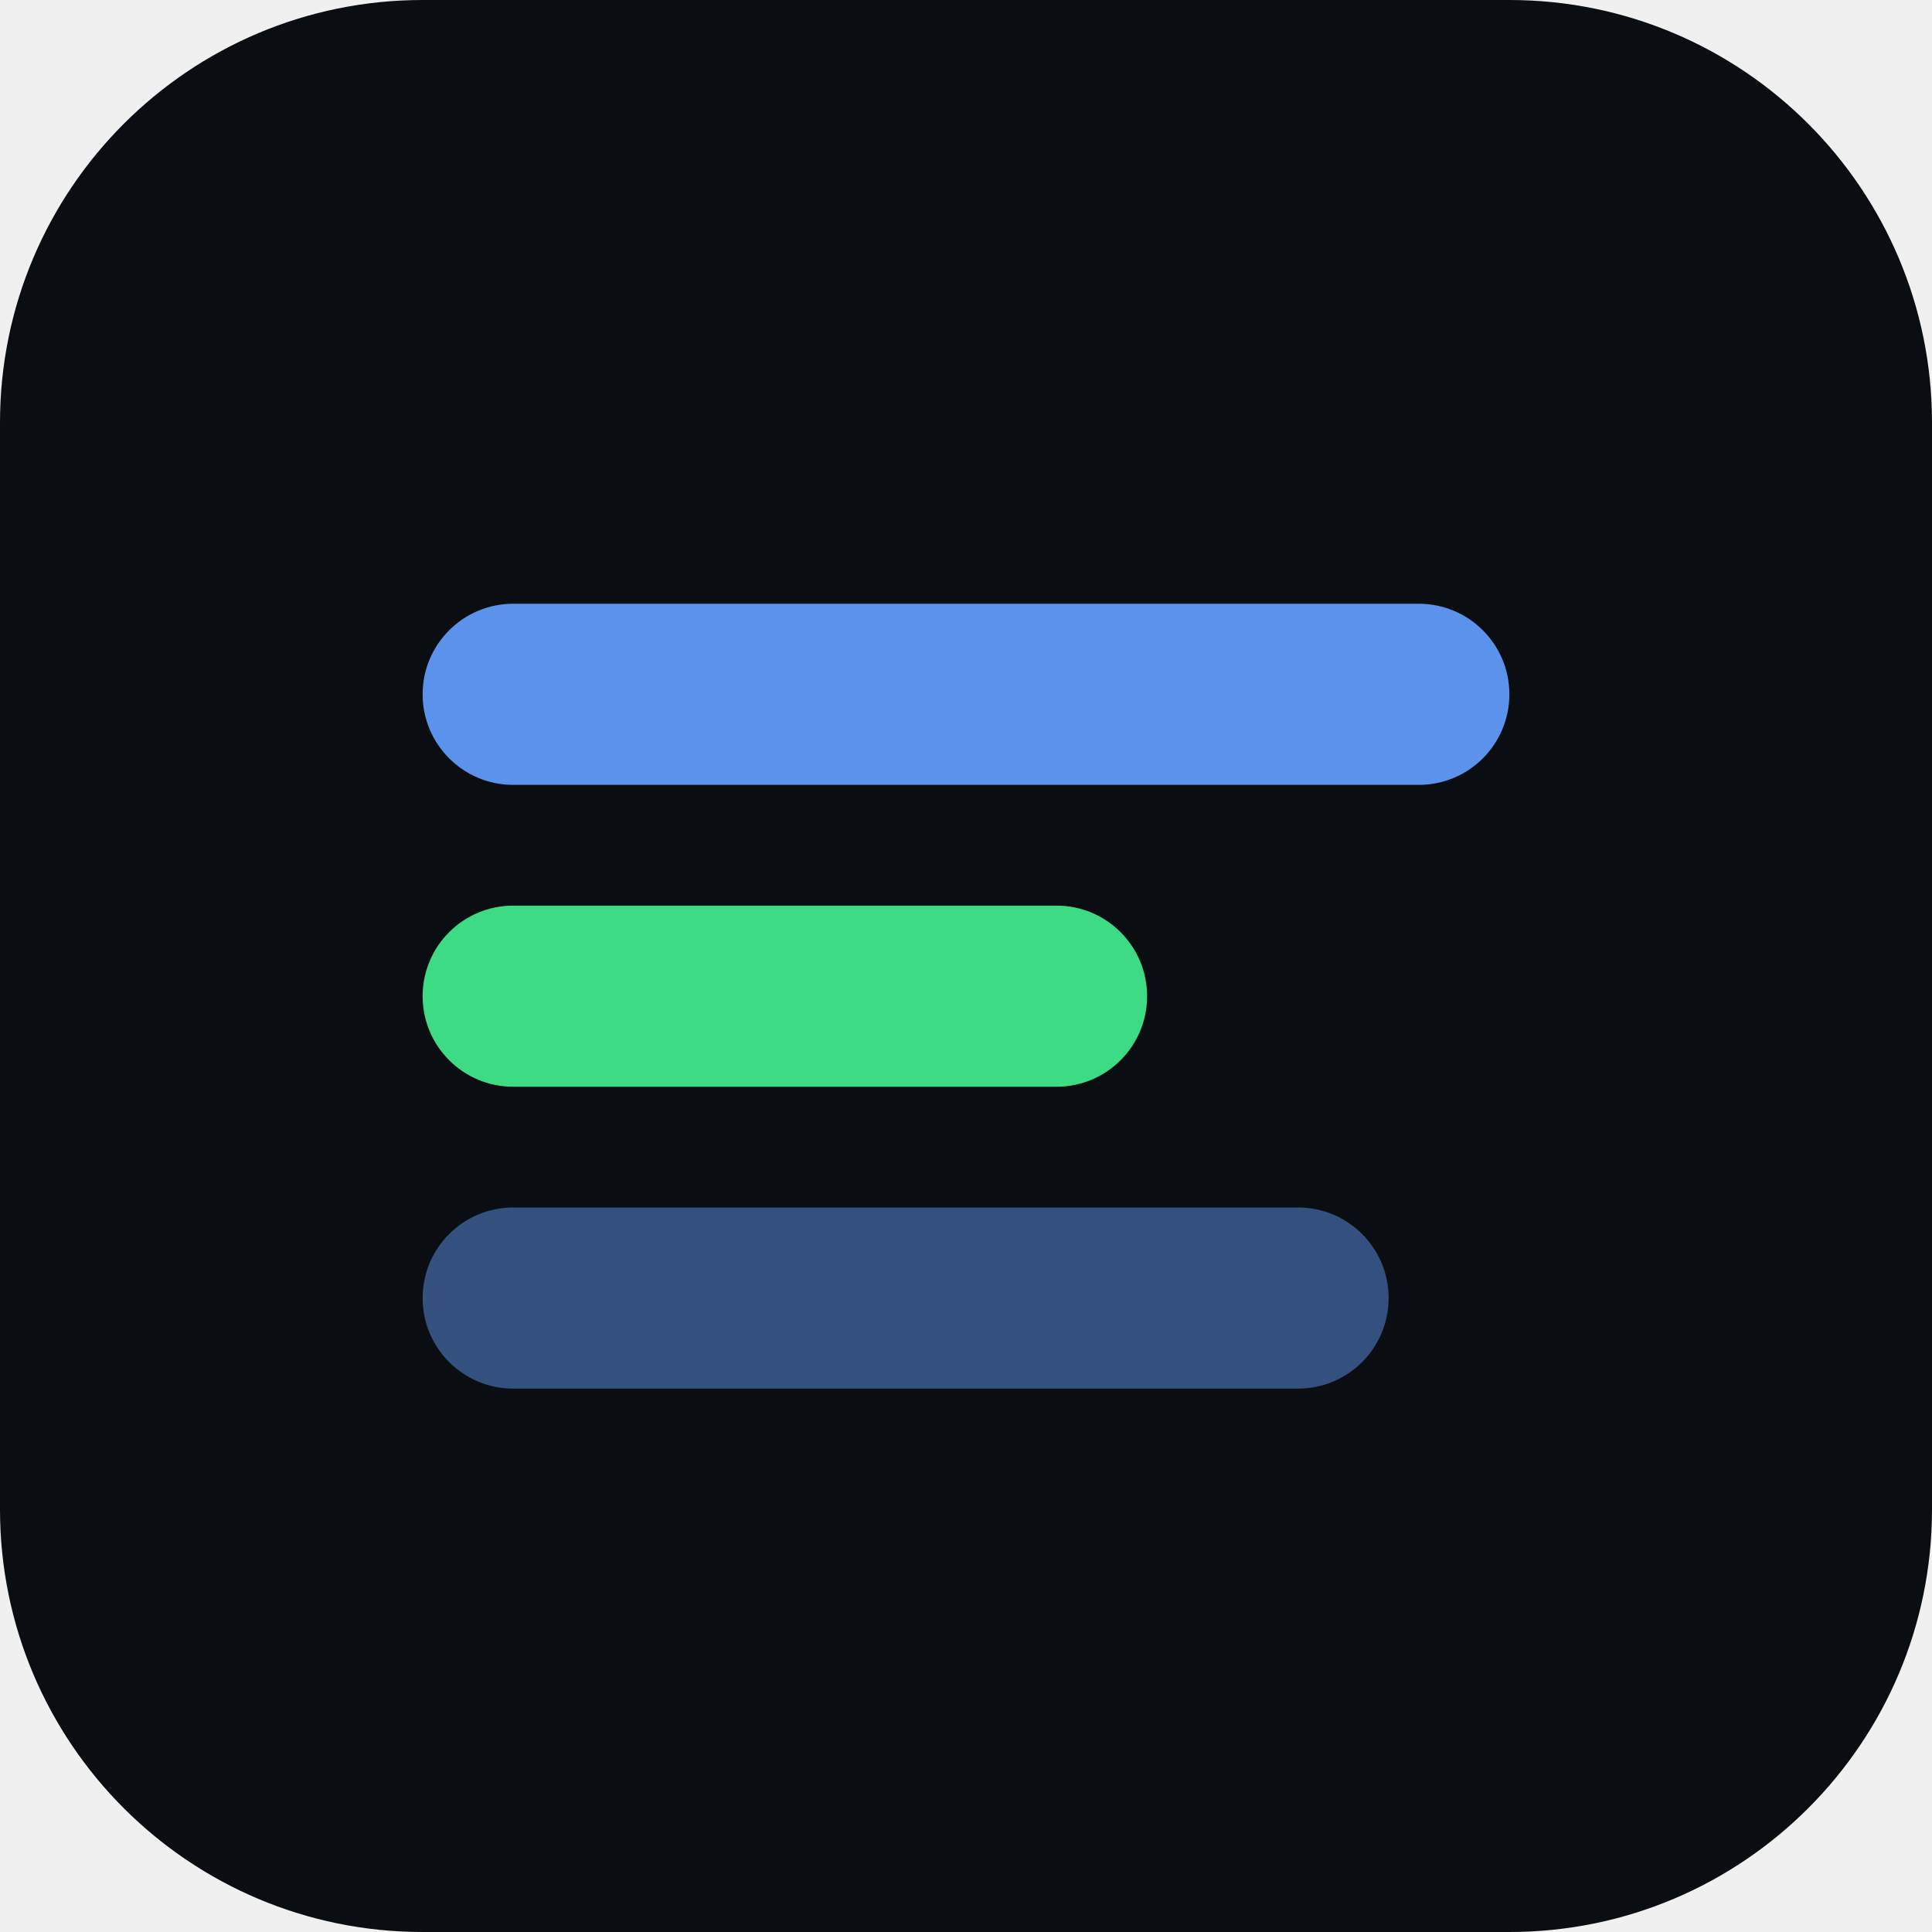
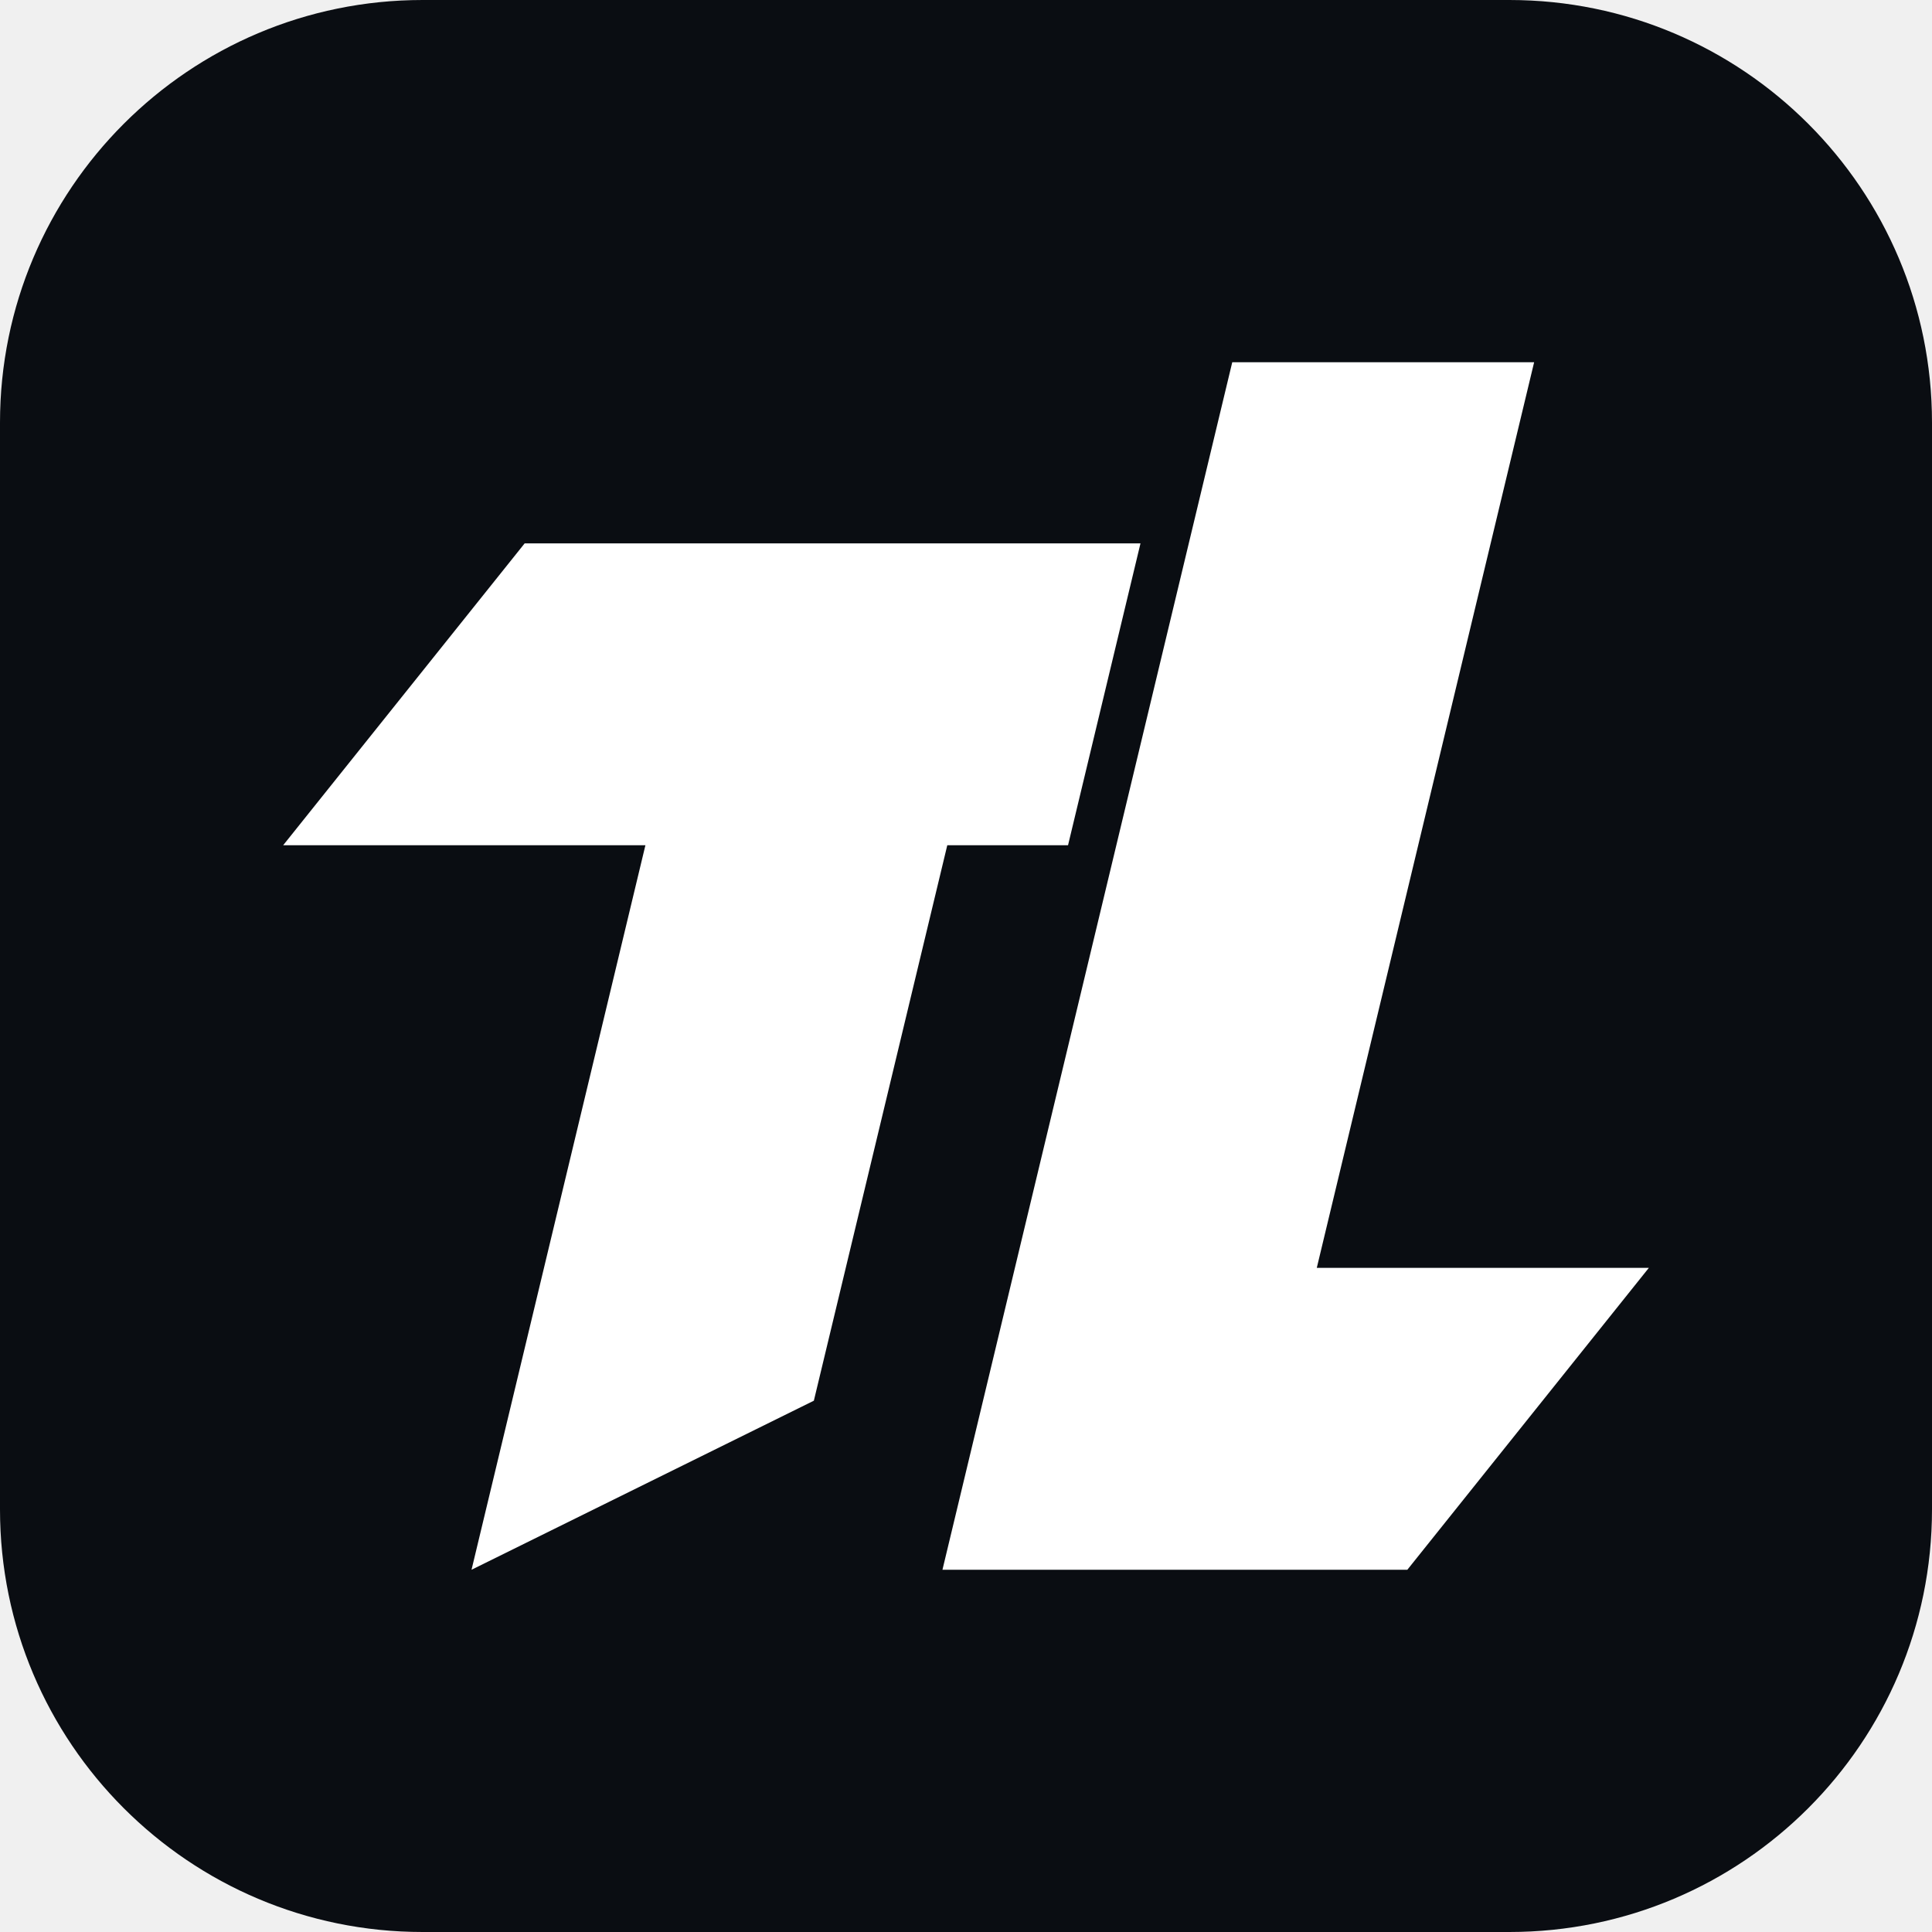
<svg xmlns="http://www.w3.org/2000/svg" viewBox="0 0 32 32" role="img" aria-label="TelemetryLab">
  <rect width="32" height="32" rx="7" fill="#0a0d12" />
-   <rect x="7" y="10" width="18" height="3" rx="1.5" fill="#5b93ec" />
-   <rect x="7" y="15" width="12" height="3" rx="1.5" fill="#3ddc84" />
-   <rect x="7" y="20" width="16" height="3" rx="1.5" fill="#5b93ec" opacity="0.5" />
+   <g fill="#ffffff">
+     <path d="M8.69 9L18.89 9L17.69 14L15.69 14L13.48 23.2L7.81 26L10.69 14L4.69 14Z" />
+     <path d="M20.41 6L25.41 6L21.81 21L27.31 21L23.31 26L15.61 26Z" />
+   </g>
</svg>
